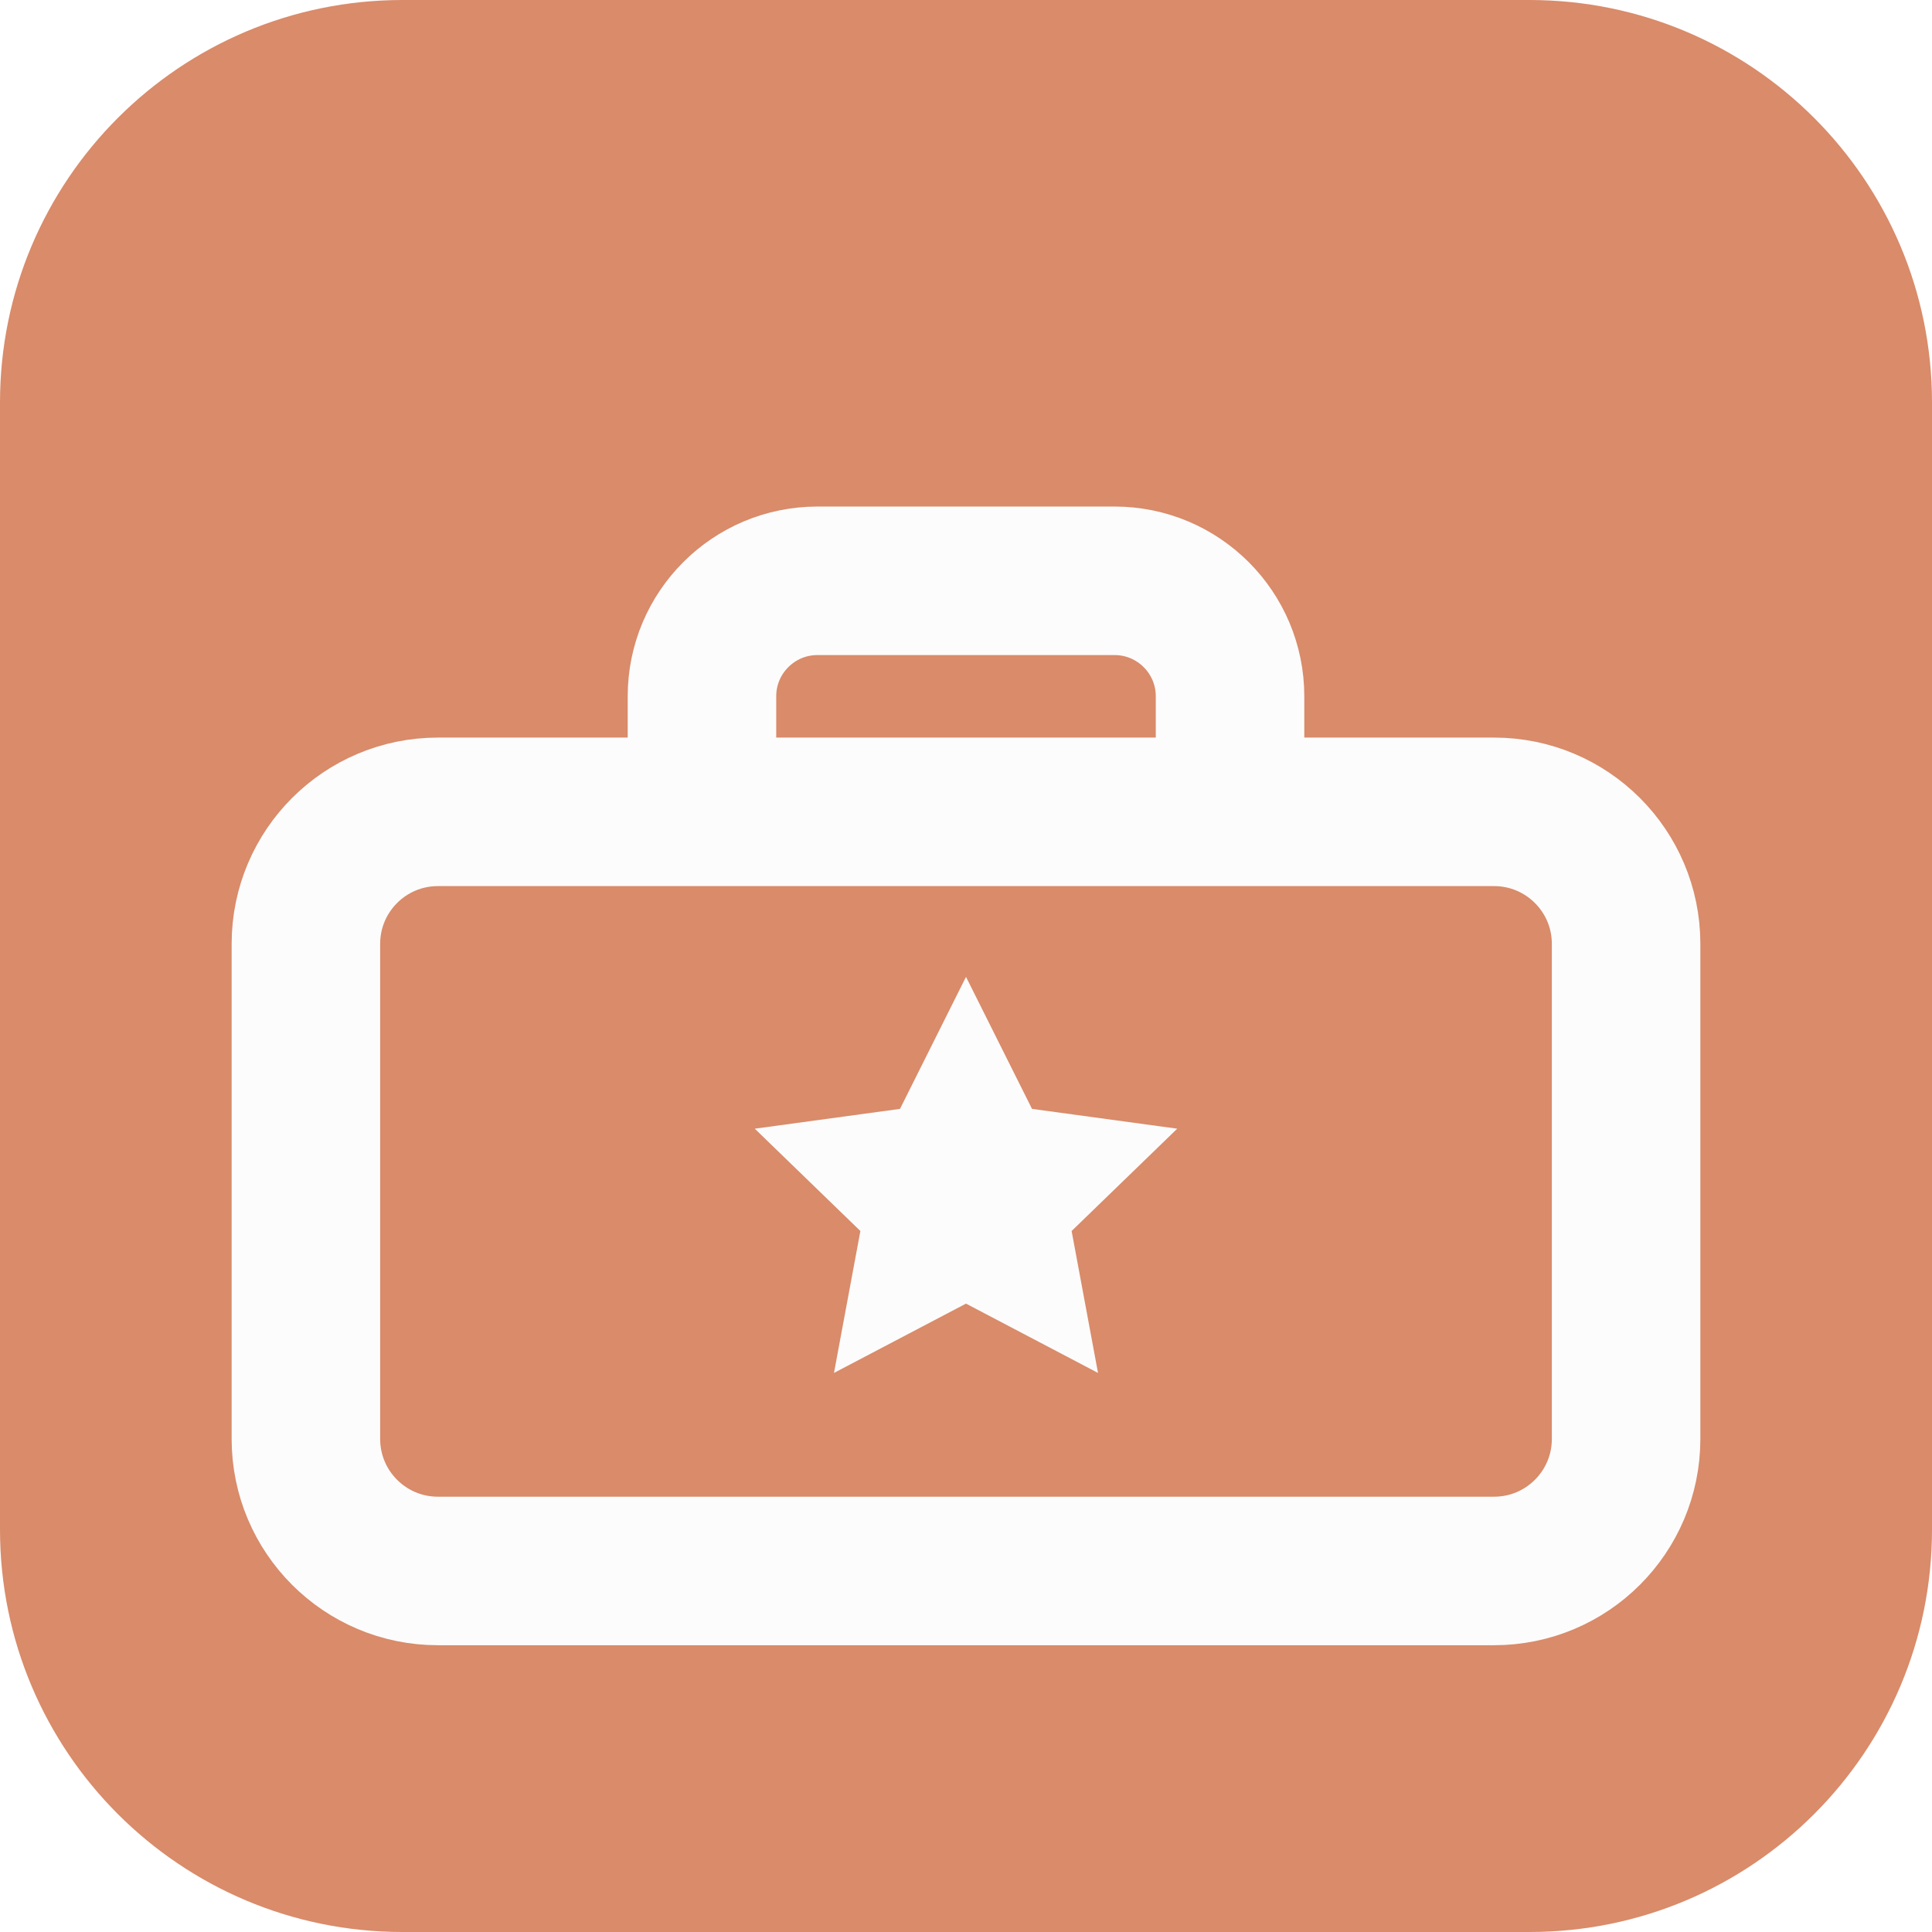
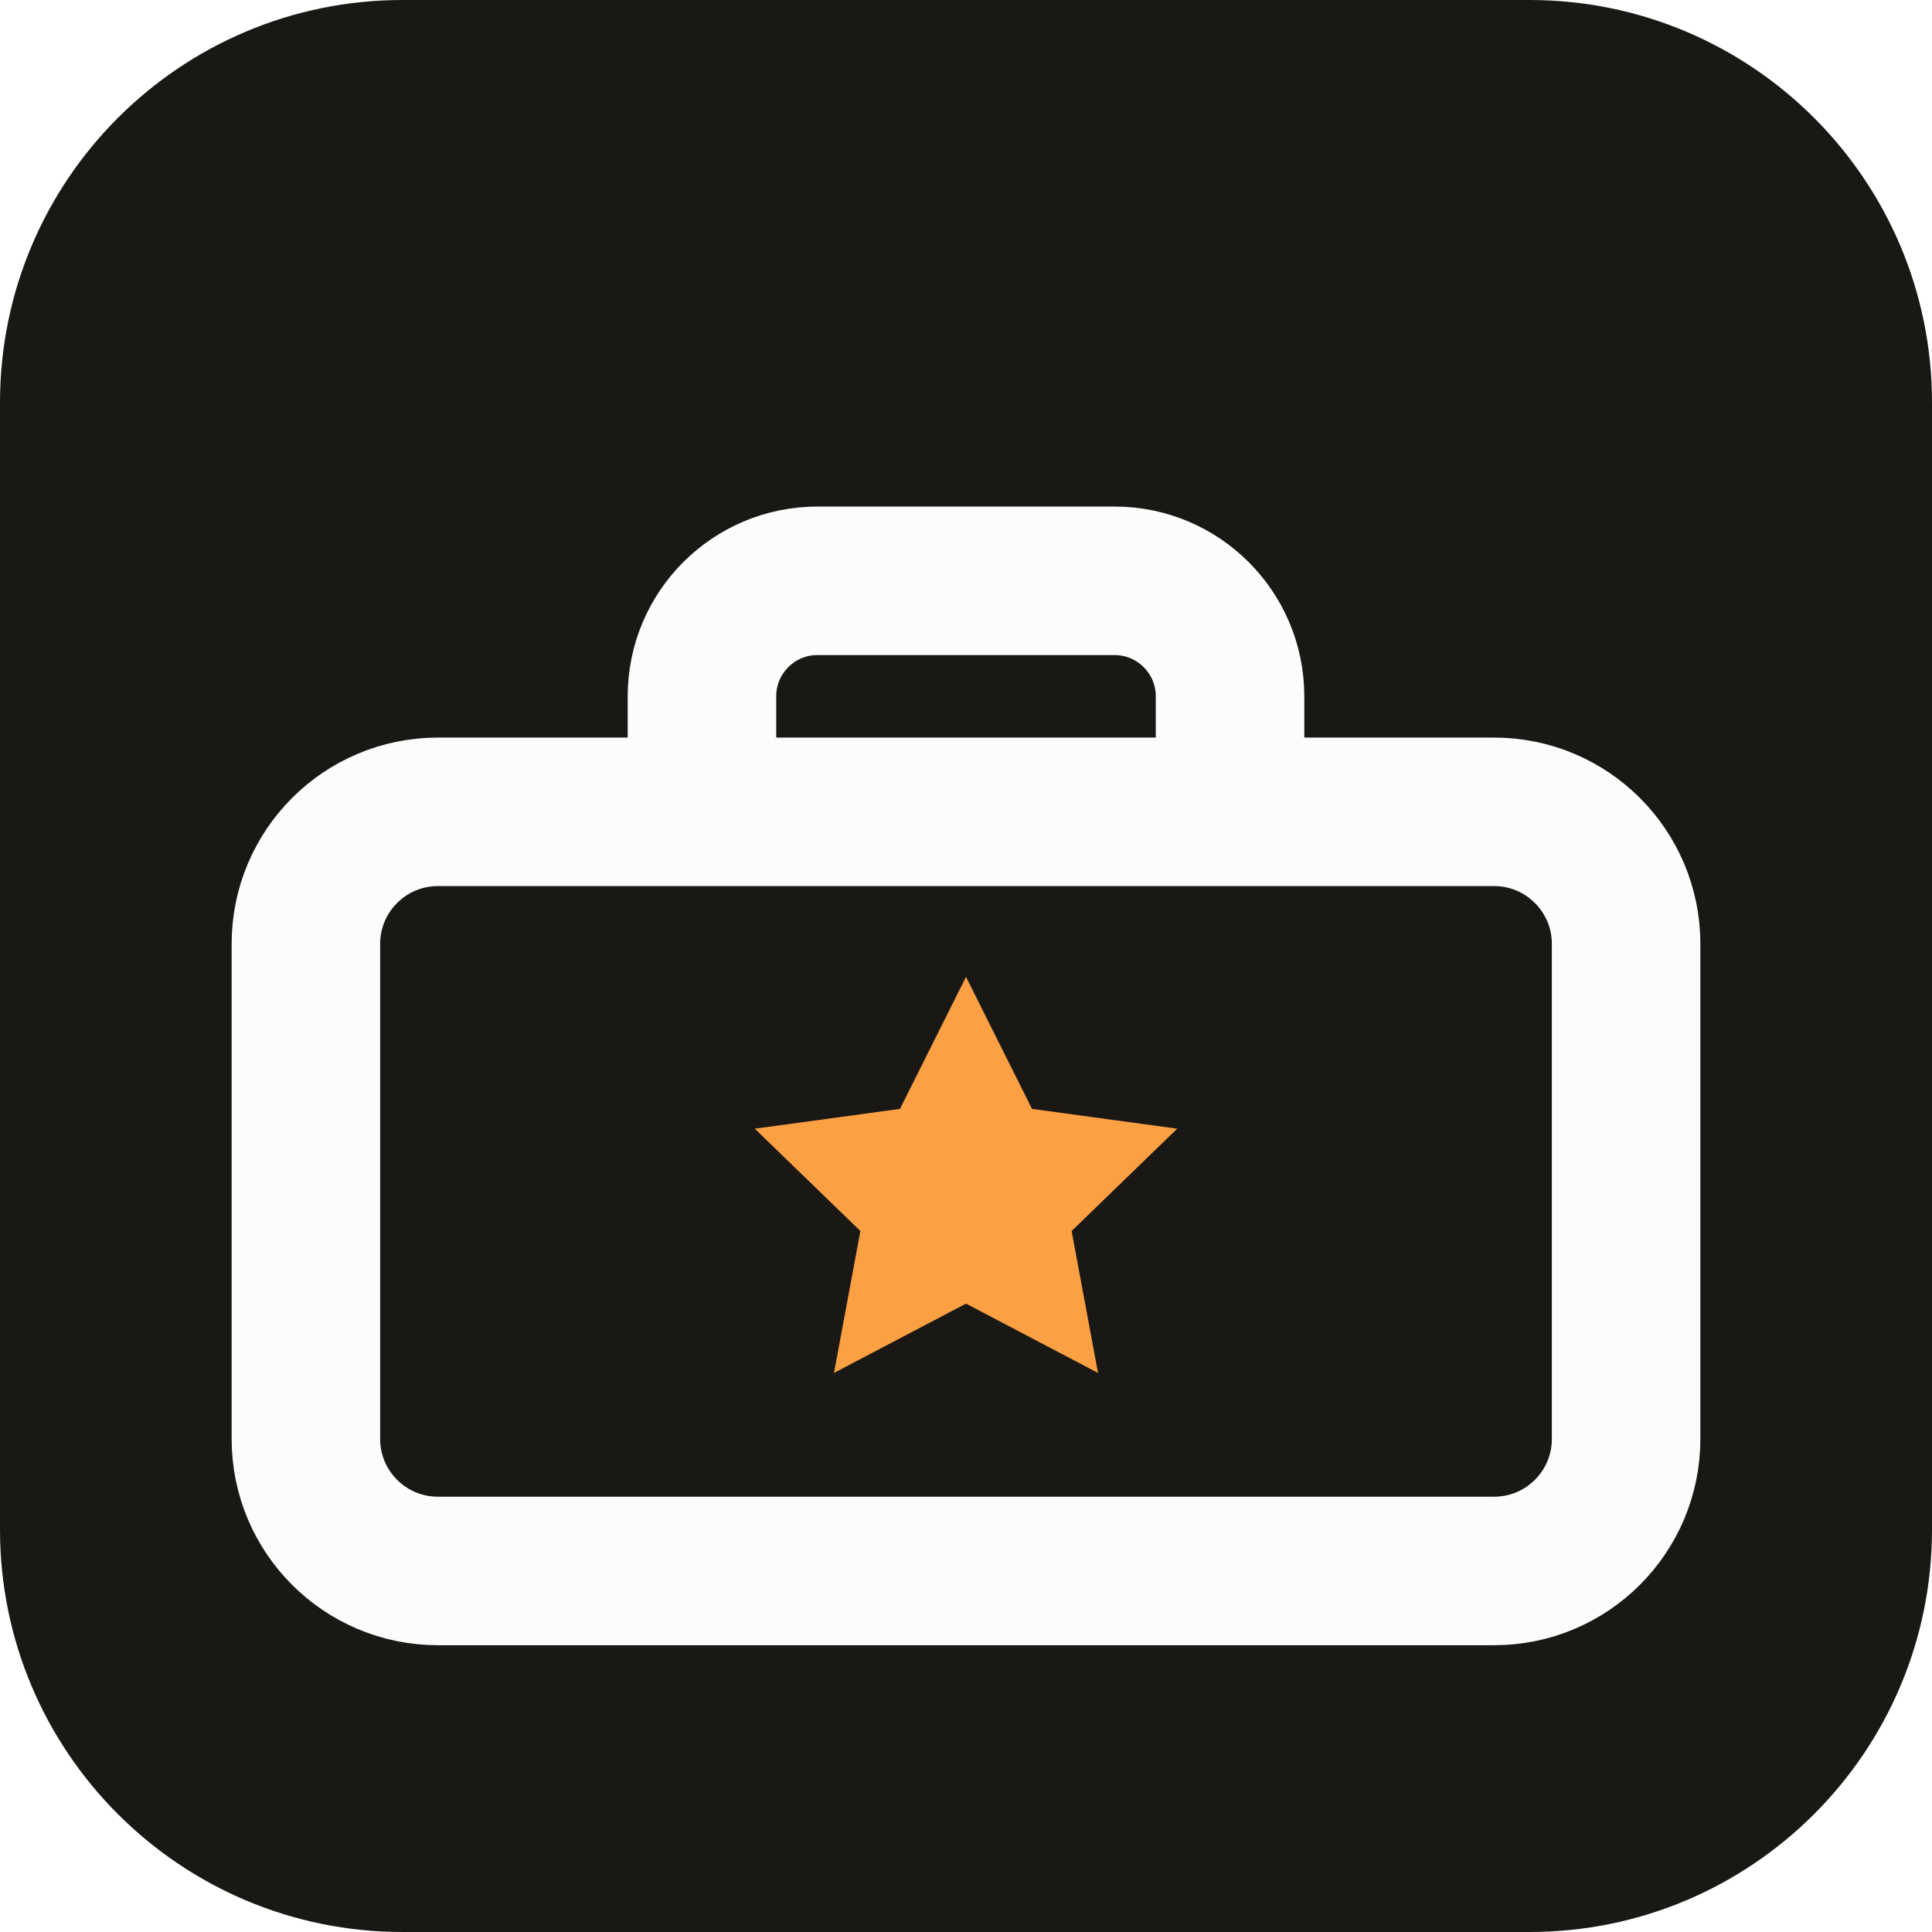
<svg xmlns="http://www.w3.org/2000/svg" viewBox="0 0 48 48">
-   <rect width="48" height="48" rx="10" fill="#d98b6a" />
+   <rect width="48" height="48" rx="10" fill="#1a1815" />
  <g transform="translate(24 25.5) scale(0.82) translate(-24 -25.5)">
    <rect x="4" y="19" width="40" height="23" rx="4" fill="none" stroke="#fcfcfc" stroke-width="4.5" />
    <path d="M16 19 v-3.5 a3.5 3.5 0 0 1 3.5 -3.5 h9 a3.5 3.5 0 0 1 3.5 3.5 v3.5" fill="none" stroke="#fcfcfc" stroke-width="4.5" />
-     <path d="M24 24 l2 4 4.4 .6 -3.2 3.1 .8 4.3 -4 -2.1 -4 2.1 .8 -4.3 -3.2 -3.1 4.4 -.6 z" fill="#fcfcfc" />
+     <path d="M24 24 l2 4 4.4 .6 -3.2 3.1 .8 4.3 -4 -2.1 -4 2.1 .8 -4.3 -3.2 -3.1 4.4 -.6 z" fill="#fca044" />
  </g>
</svg>
